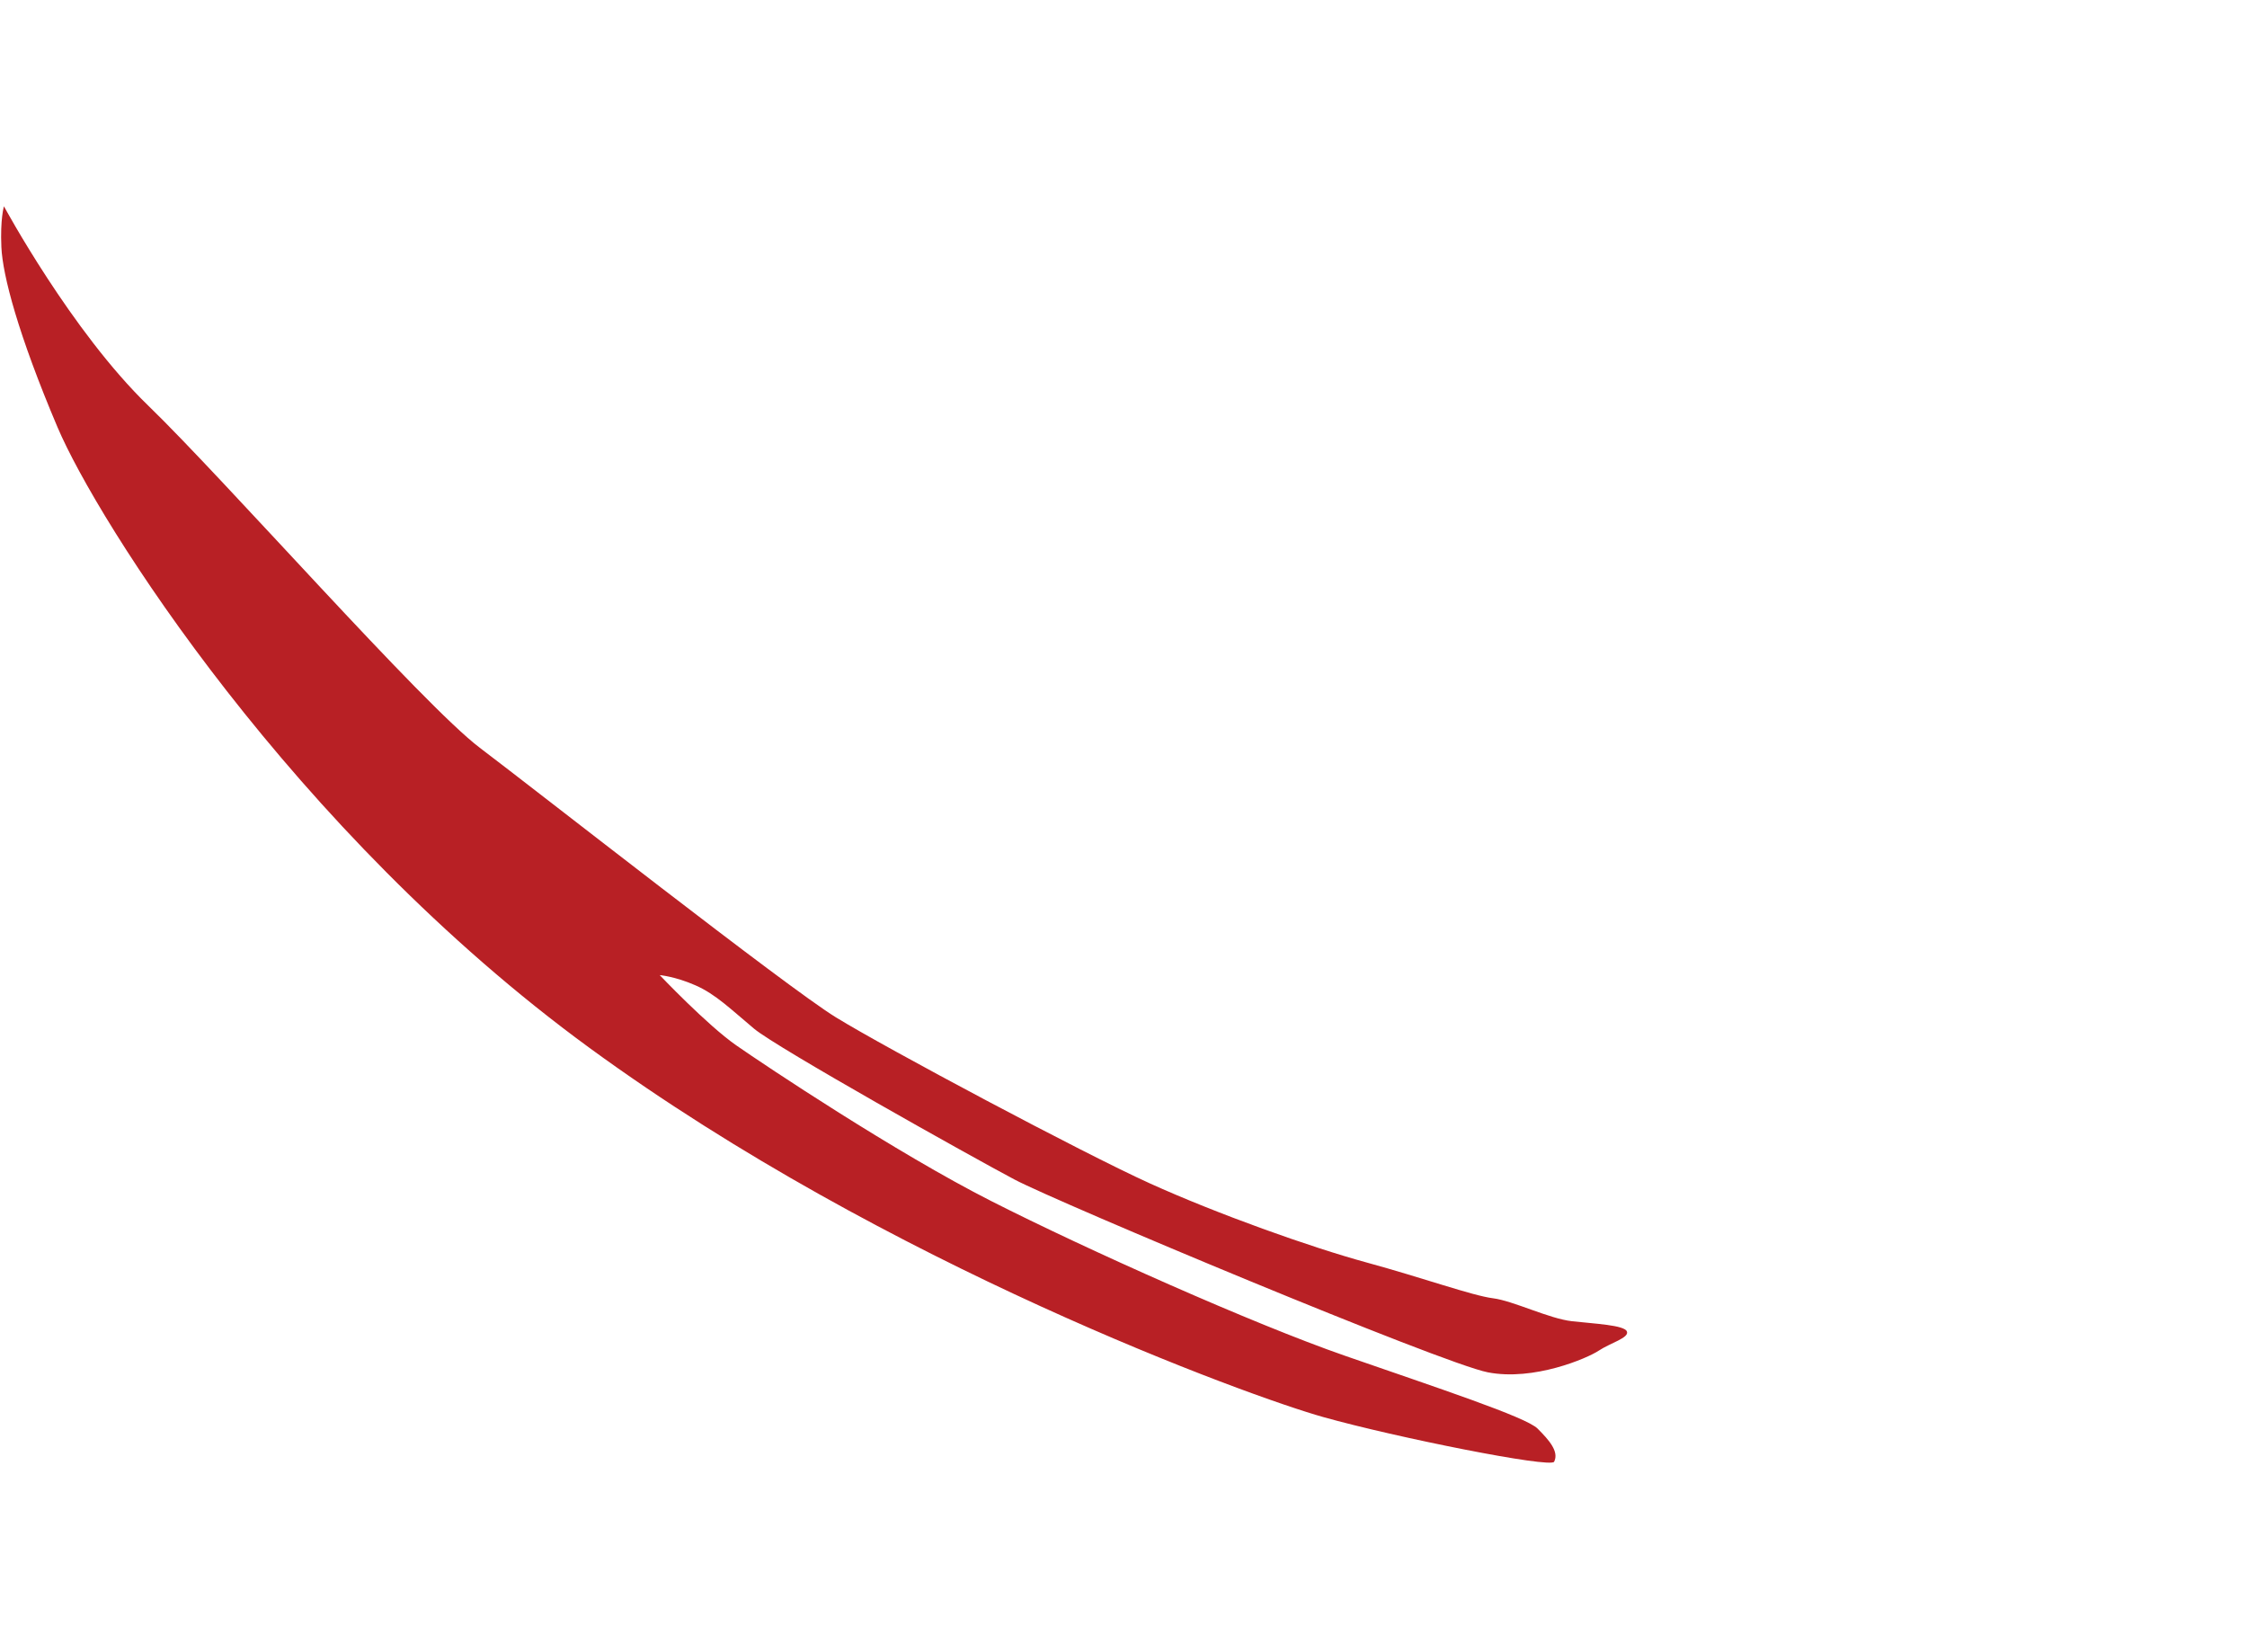
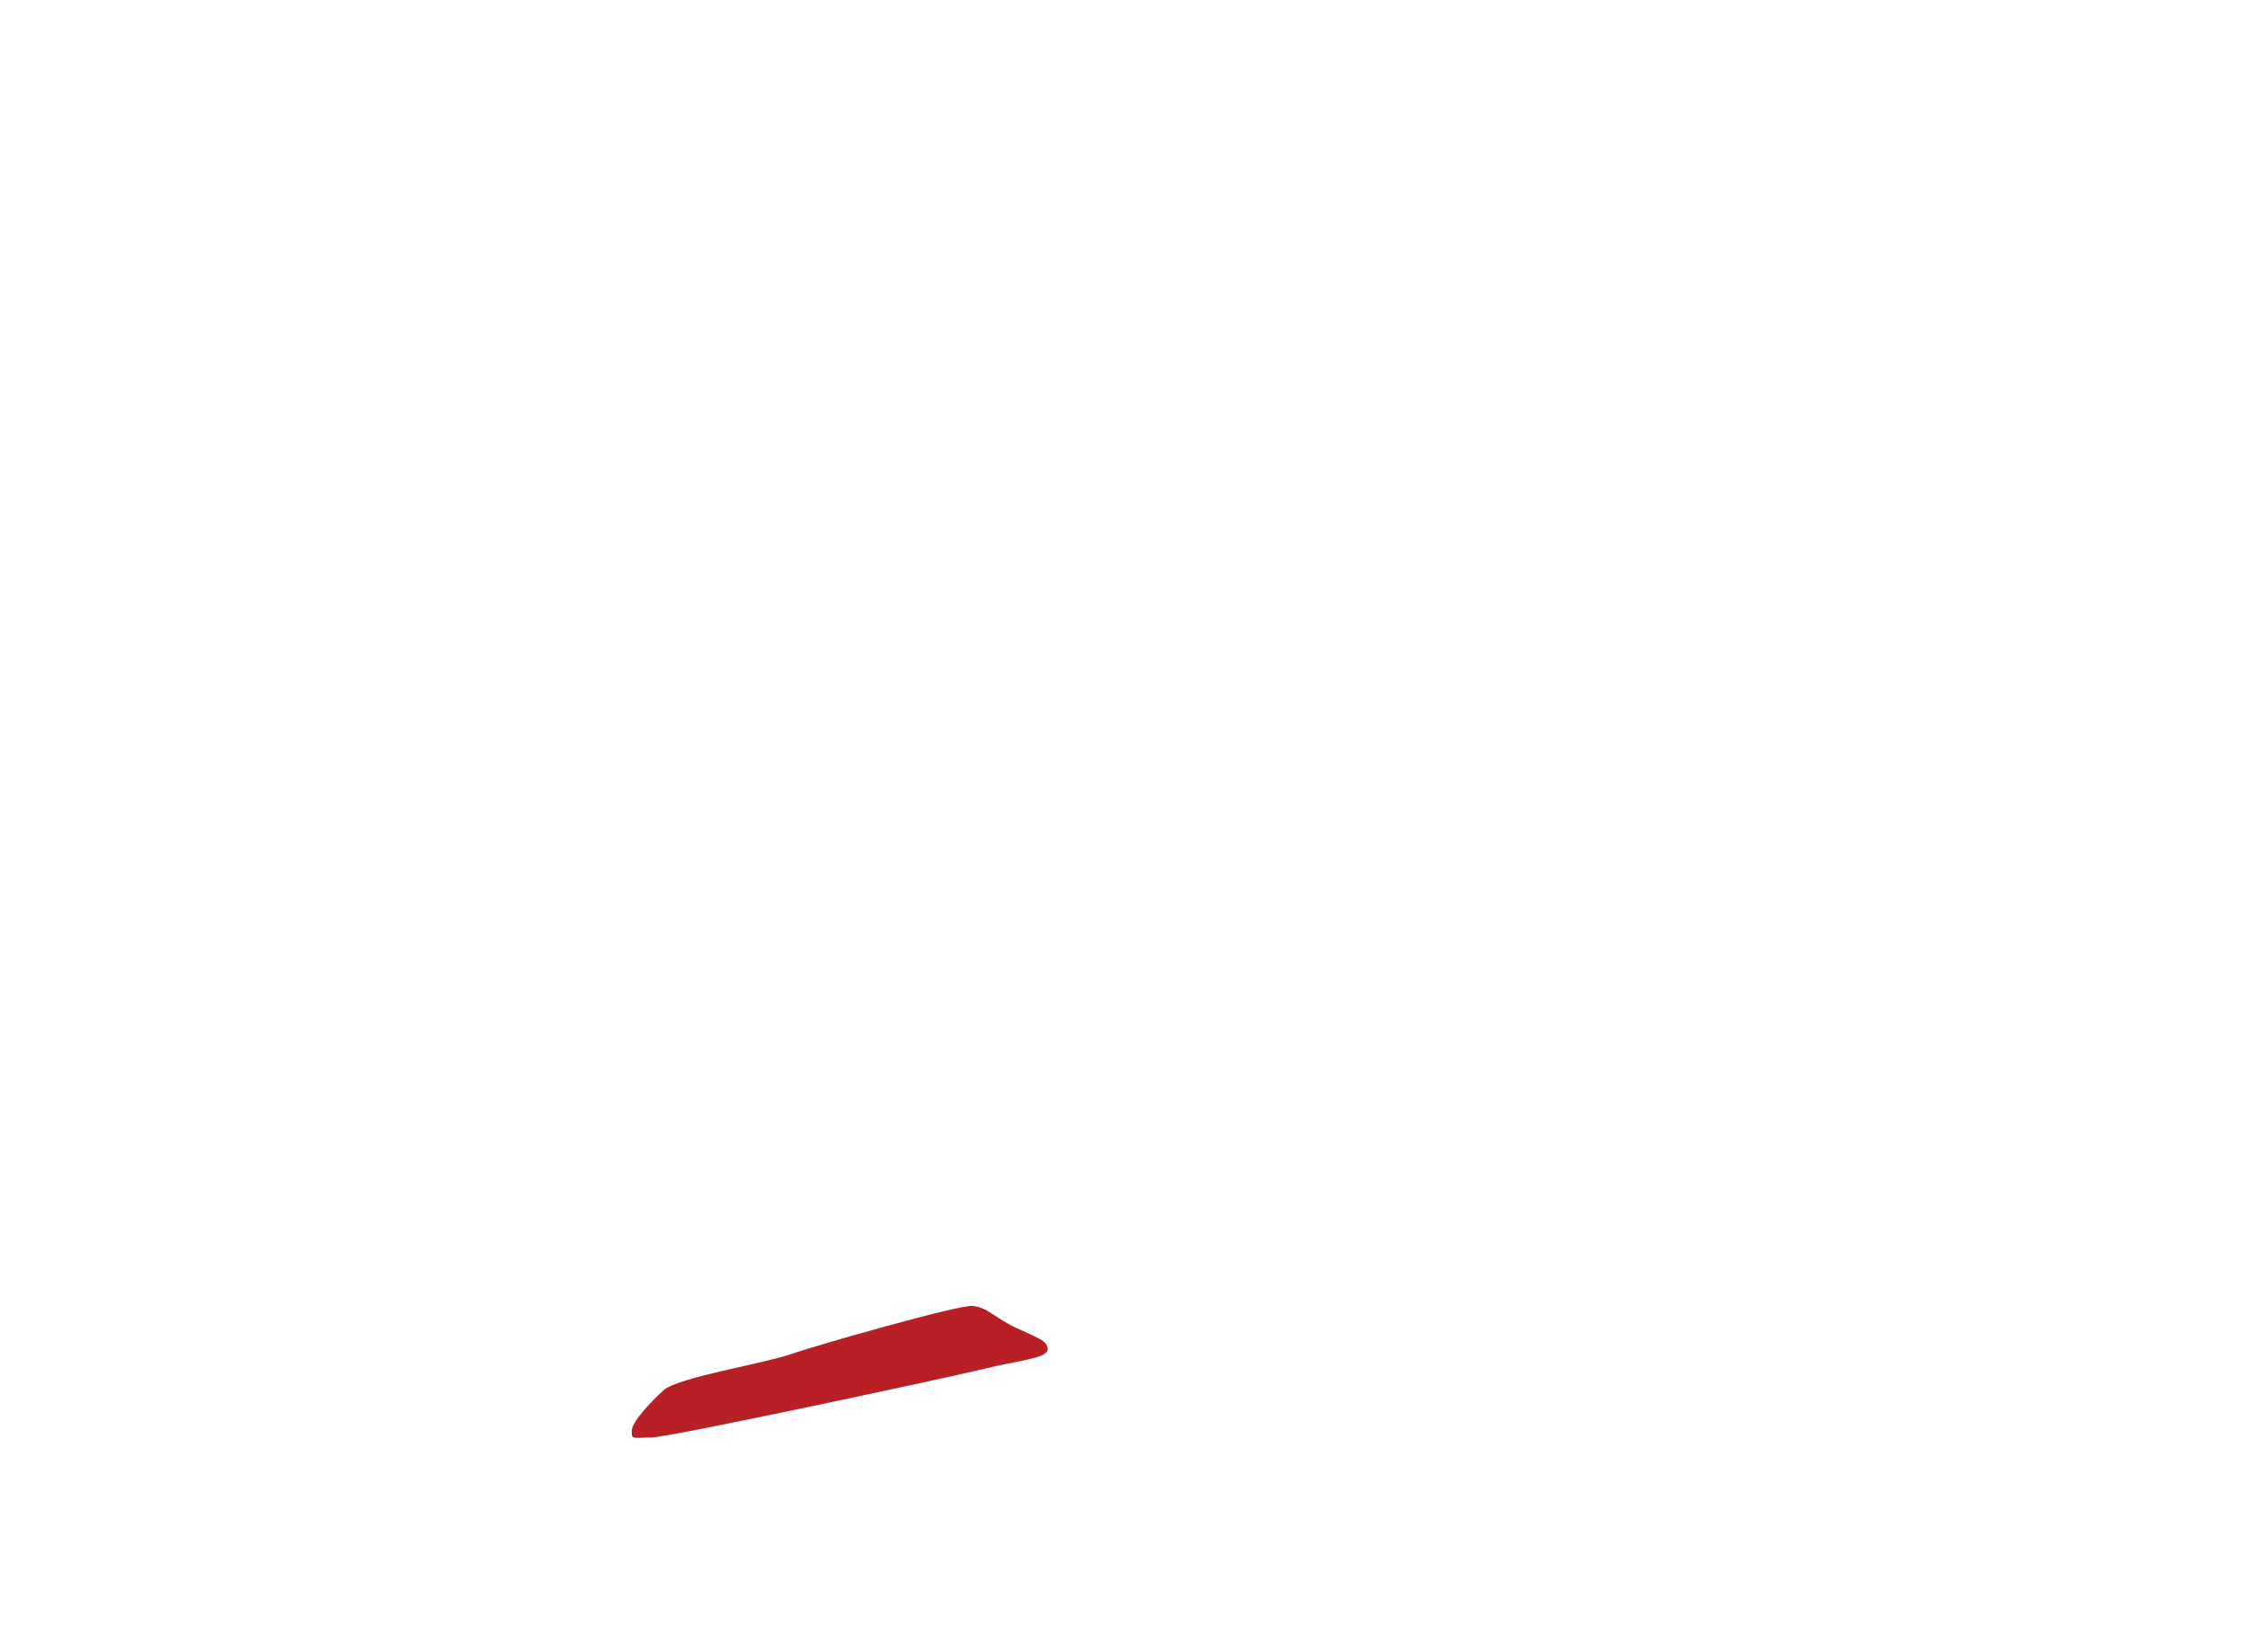
<svg xmlns="http://www.w3.org/2000/svg" enable-background="new 0 0 401.582 295.167" height="295.167px" id="Layer_1" version="1.1" viewBox="0 0 401.582 295.167" width="401.582px" x="0px" xml:space="preserve" y="0px">
-   <path d="M277.753,261.24c-0.597,1.19-28.271-4.336-41.271-7.988c-12.998-3.646-77.983-27.162-131.114-65.965   S17.349,93.019,10.281,76.356C3.212,59.692,0.475,49.193,0.247,44.172c-0.228-5.022,0.457-7.305,0.457-7.305   s12.085,22.37,25.771,35.608c13.681,13.238,49.021,53.411,59.279,61.171c10.267,7.76,54.729,42.682,63.619,48.16   c8.896,5.479,44.008,24.195,56.101,29.674c12.085,5.479,28.729,11.412,38.764,14.15c10.033,2.74,18.928,5.935,22.574,6.392   c3.646,0.456,10.026,3.651,14.137,4.106c4.106,0.459,9.35,0.687,9.807,1.828c0.457,1.141-2.964,2.055-5.019,3.424   c-2.051,1.369-11.629,5.478-19.837,3.879c-8.208-1.596-76.842-30.356-84.604-34.465c-7.753-4.108-42.406-23.51-46.517-26.938   c-4.104-3.424-6.841-6.162-10.488-7.76c-3.646-1.601-6.385-1.826-6.385-1.826s8.438,8.899,13.682,12.558   c5.245,3.648,28.509,19.172,45.604,27.846c17.104,8.679,46.744,21.914,63.162,27.619c16.418,5.707,32.379,10.955,34.432,13.016   C276.841,257.36,278.665,259.414,277.753,261.24z" fill="#B82025" />
+   <path d="M173.773,233.393c-2.51-0.209-28.047,7.075-32.606,8.674c-4.562,1.599-20.062,4.108-22.574,6.394   c-2.509,2.281-5.693,5.705-5.693,7.31c0,1.603,0.228,1.146,3.42,1.146c3.188,0,54.27-10.957,59.742-12.326   c5.472-1.368,11.173-1.825,11.173-3.424c0-1.604-1.825-2.06-5.701-3.887C177.65,235.449,176.509,233.623,173.773,233.393z" fill="#B82025" />
</svg>
